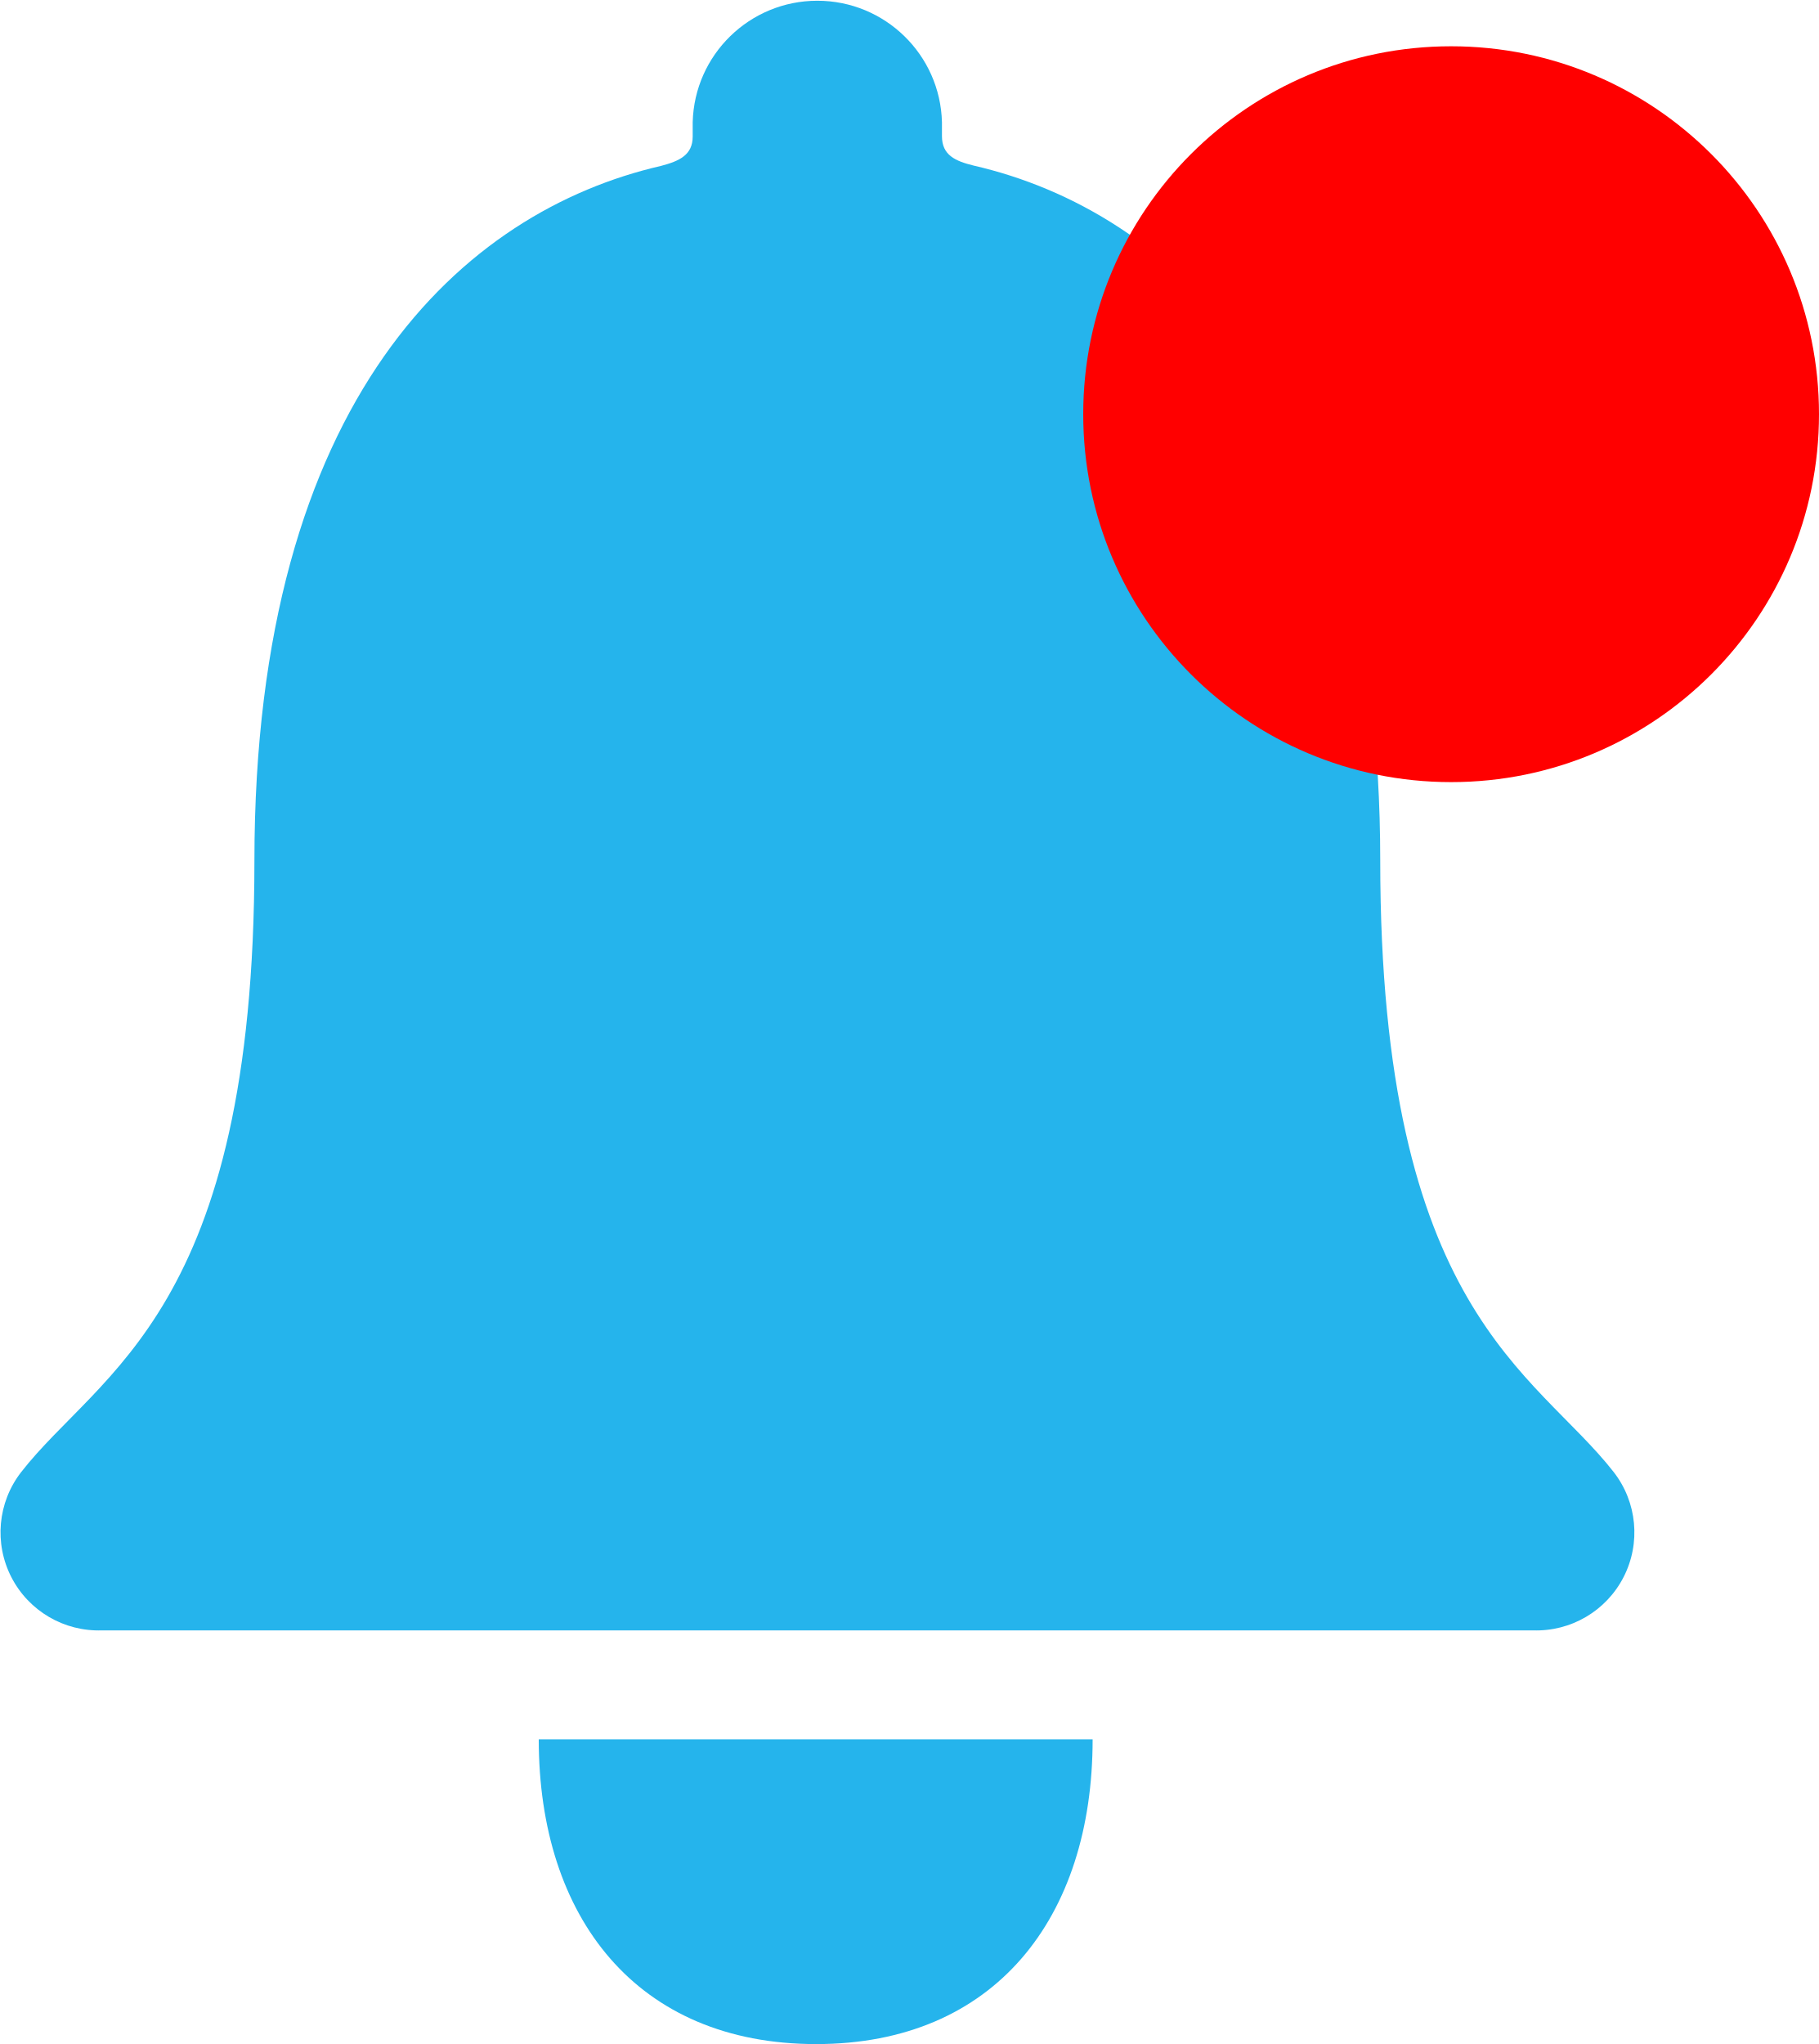
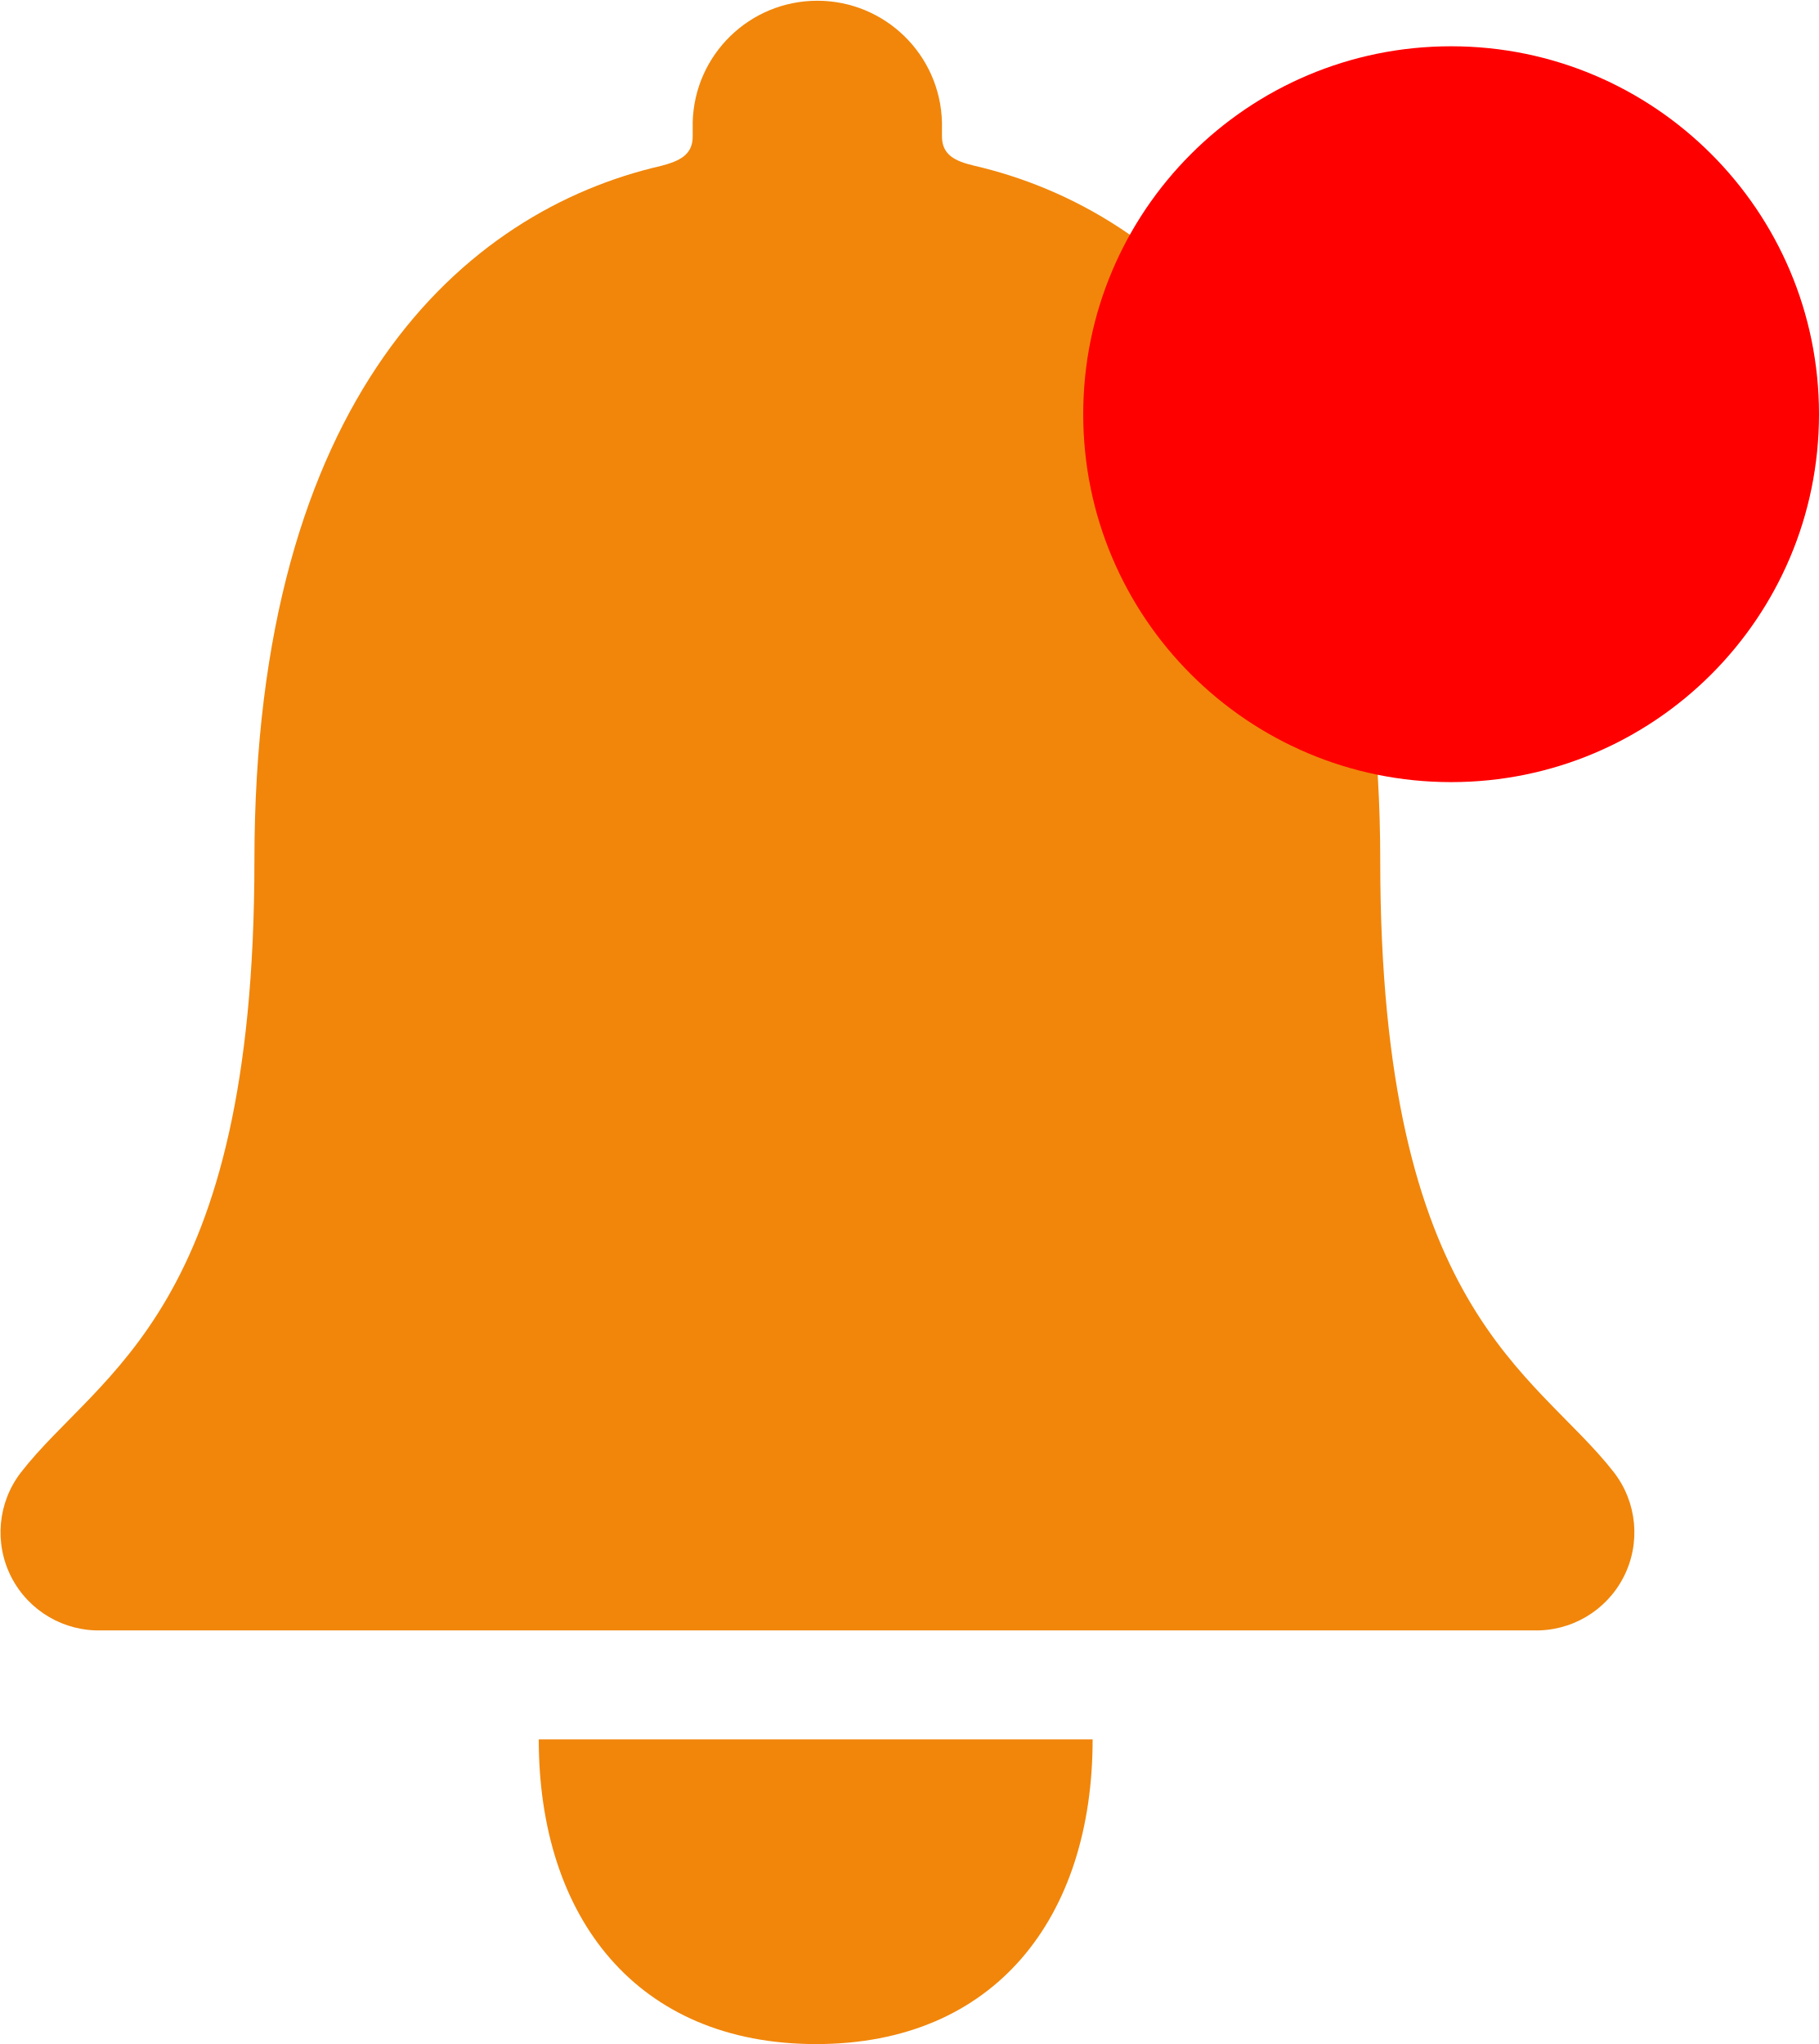
<svg xmlns="http://www.w3.org/2000/svg" width="22.25" height="25" viewBox="0 0 22.25 25">
  <g id="Group_82" data-name="Group 82" transform="translate(-1653.75 -47.434)">
    <g id="Icon_ionic-ios-notifications" data-name="Icon ionic-ios-notifications" transform="translate(1646.989 43.504)">
-       <path id="Path_1" data-name="Path 1" d="M17.993,32.063c2.187,0,3.382-1.547,3.382-3.727H14.6C14.6,30.516,15.8,32.063,17.993,32.063Z" transform="translate(-1.249 -3.132)" fill="#25b4ec" />
-       <path id="Path_2" data-name="Path 2" d="M26.5,21.935c-.962-1.234-2.856-1.957-2.856-7.48,0-5.669-2.574-7.948-4.974-8.5-.225-.055-.387-.128-.387-.359V5.425a1.525,1.525,0,0,0-3.049,0V5.6c0,.225-.162.3-.387.359-2.406.553-4.974,2.826-4.974,8.5,0,5.524-1.893,6.241-2.856,7.48a1.2,1.2,0,0,0,.993,1.932h17.5A1.2,1.2,0,0,0,26.5,21.935Z" transform="translate(0)" fill="#25b4ec" />
+       <path id="Path_1" data-name="Path 1" d="M17.993,32.063c2.187,0,3.382-1.547,3.382-3.727H14.6C14.6,30.516,15.8,32.063,17.993,32.063Z" transform="translate(-1.249 -3.132)" fill="#f1860b" />
+       <path id="Path_2" data-name="Path 2" d="M26.5,21.935c-.962-1.234-2.856-1.957-2.856-7.48,0-5.669-2.574-7.948-4.974-8.5-.225-.055-.387-.128-.387-.359V5.425a1.525,1.525,0,0,0-3.049,0V5.6c0,.225-.162.3-.387.359-2.406.553-4.974,2.826-4.974,8.5,0,5.524-1.893,6.241-2.856,7.48a1.2,1.2,0,0,0,.993,1.932h17.5A1.2,1.2,0,0,0,26.5,21.935Z" transform="translate(0)" fill="#f1860b" />
    </g>
    <circle id="Ellipse_8" data-name="Ellipse 8" cx="4.5" cy="4.5" r="4.5" transform="translate(1667 48)" fill="red" />
  </g>
</svg>
